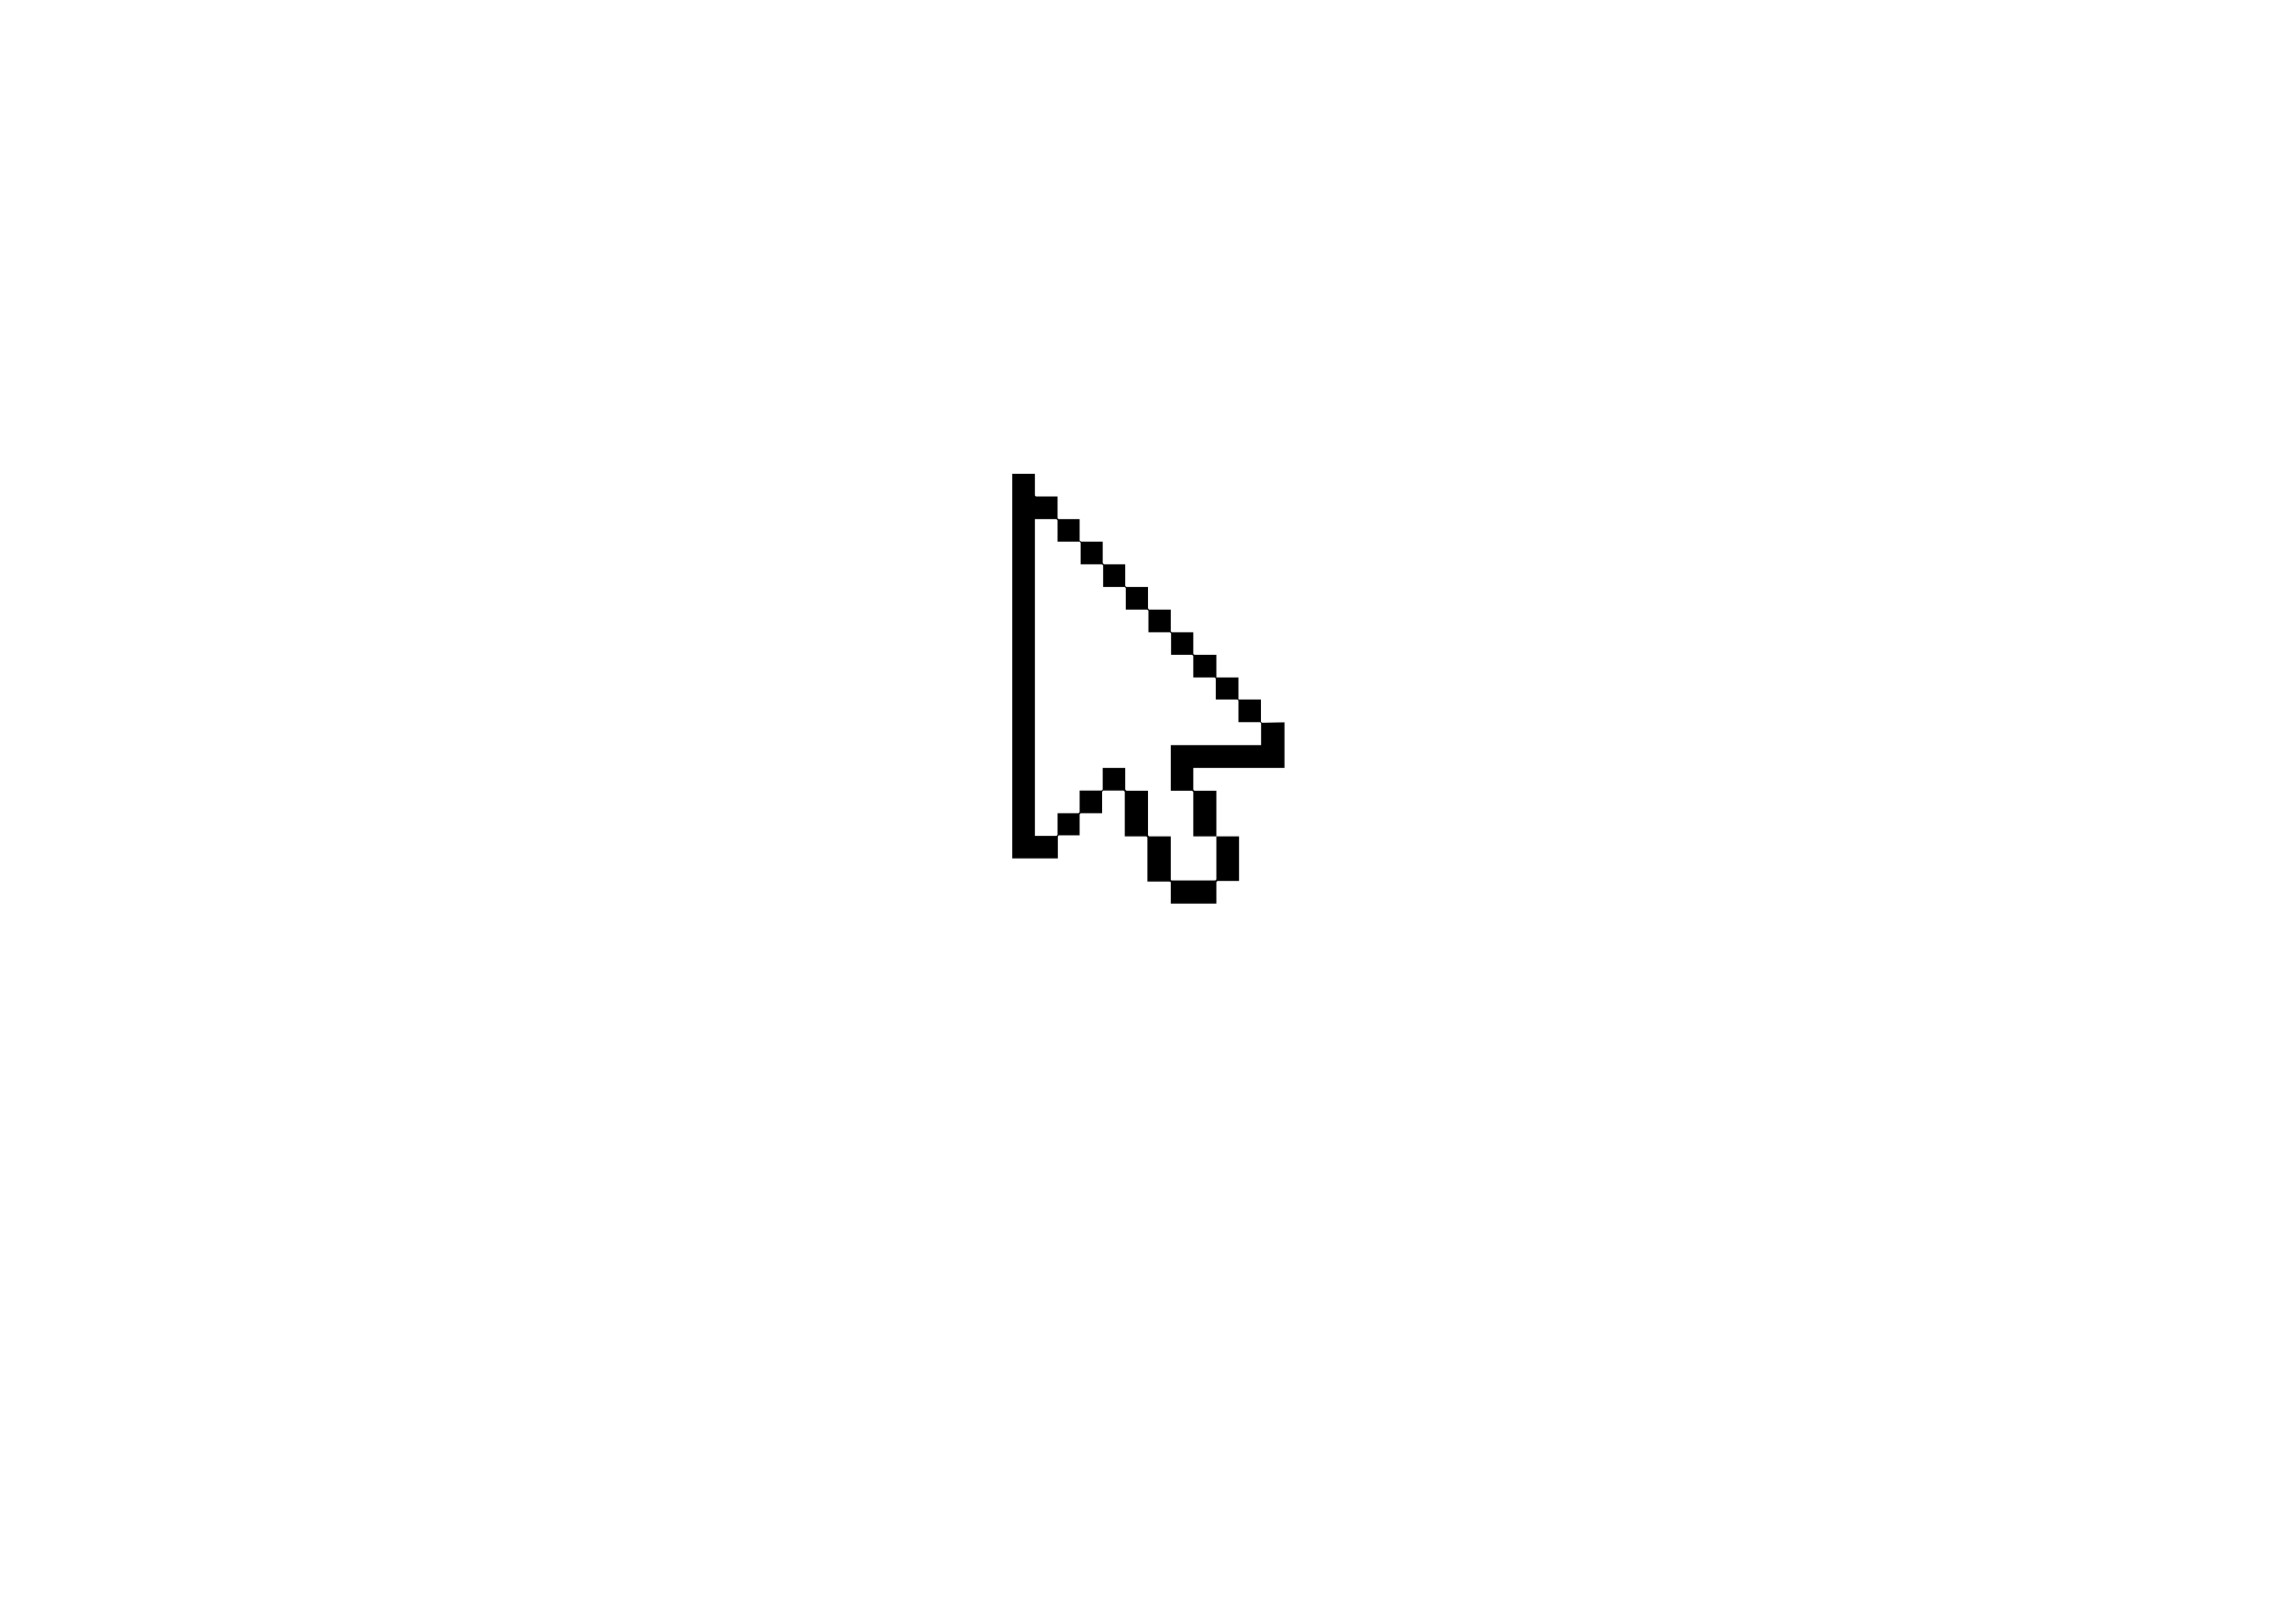
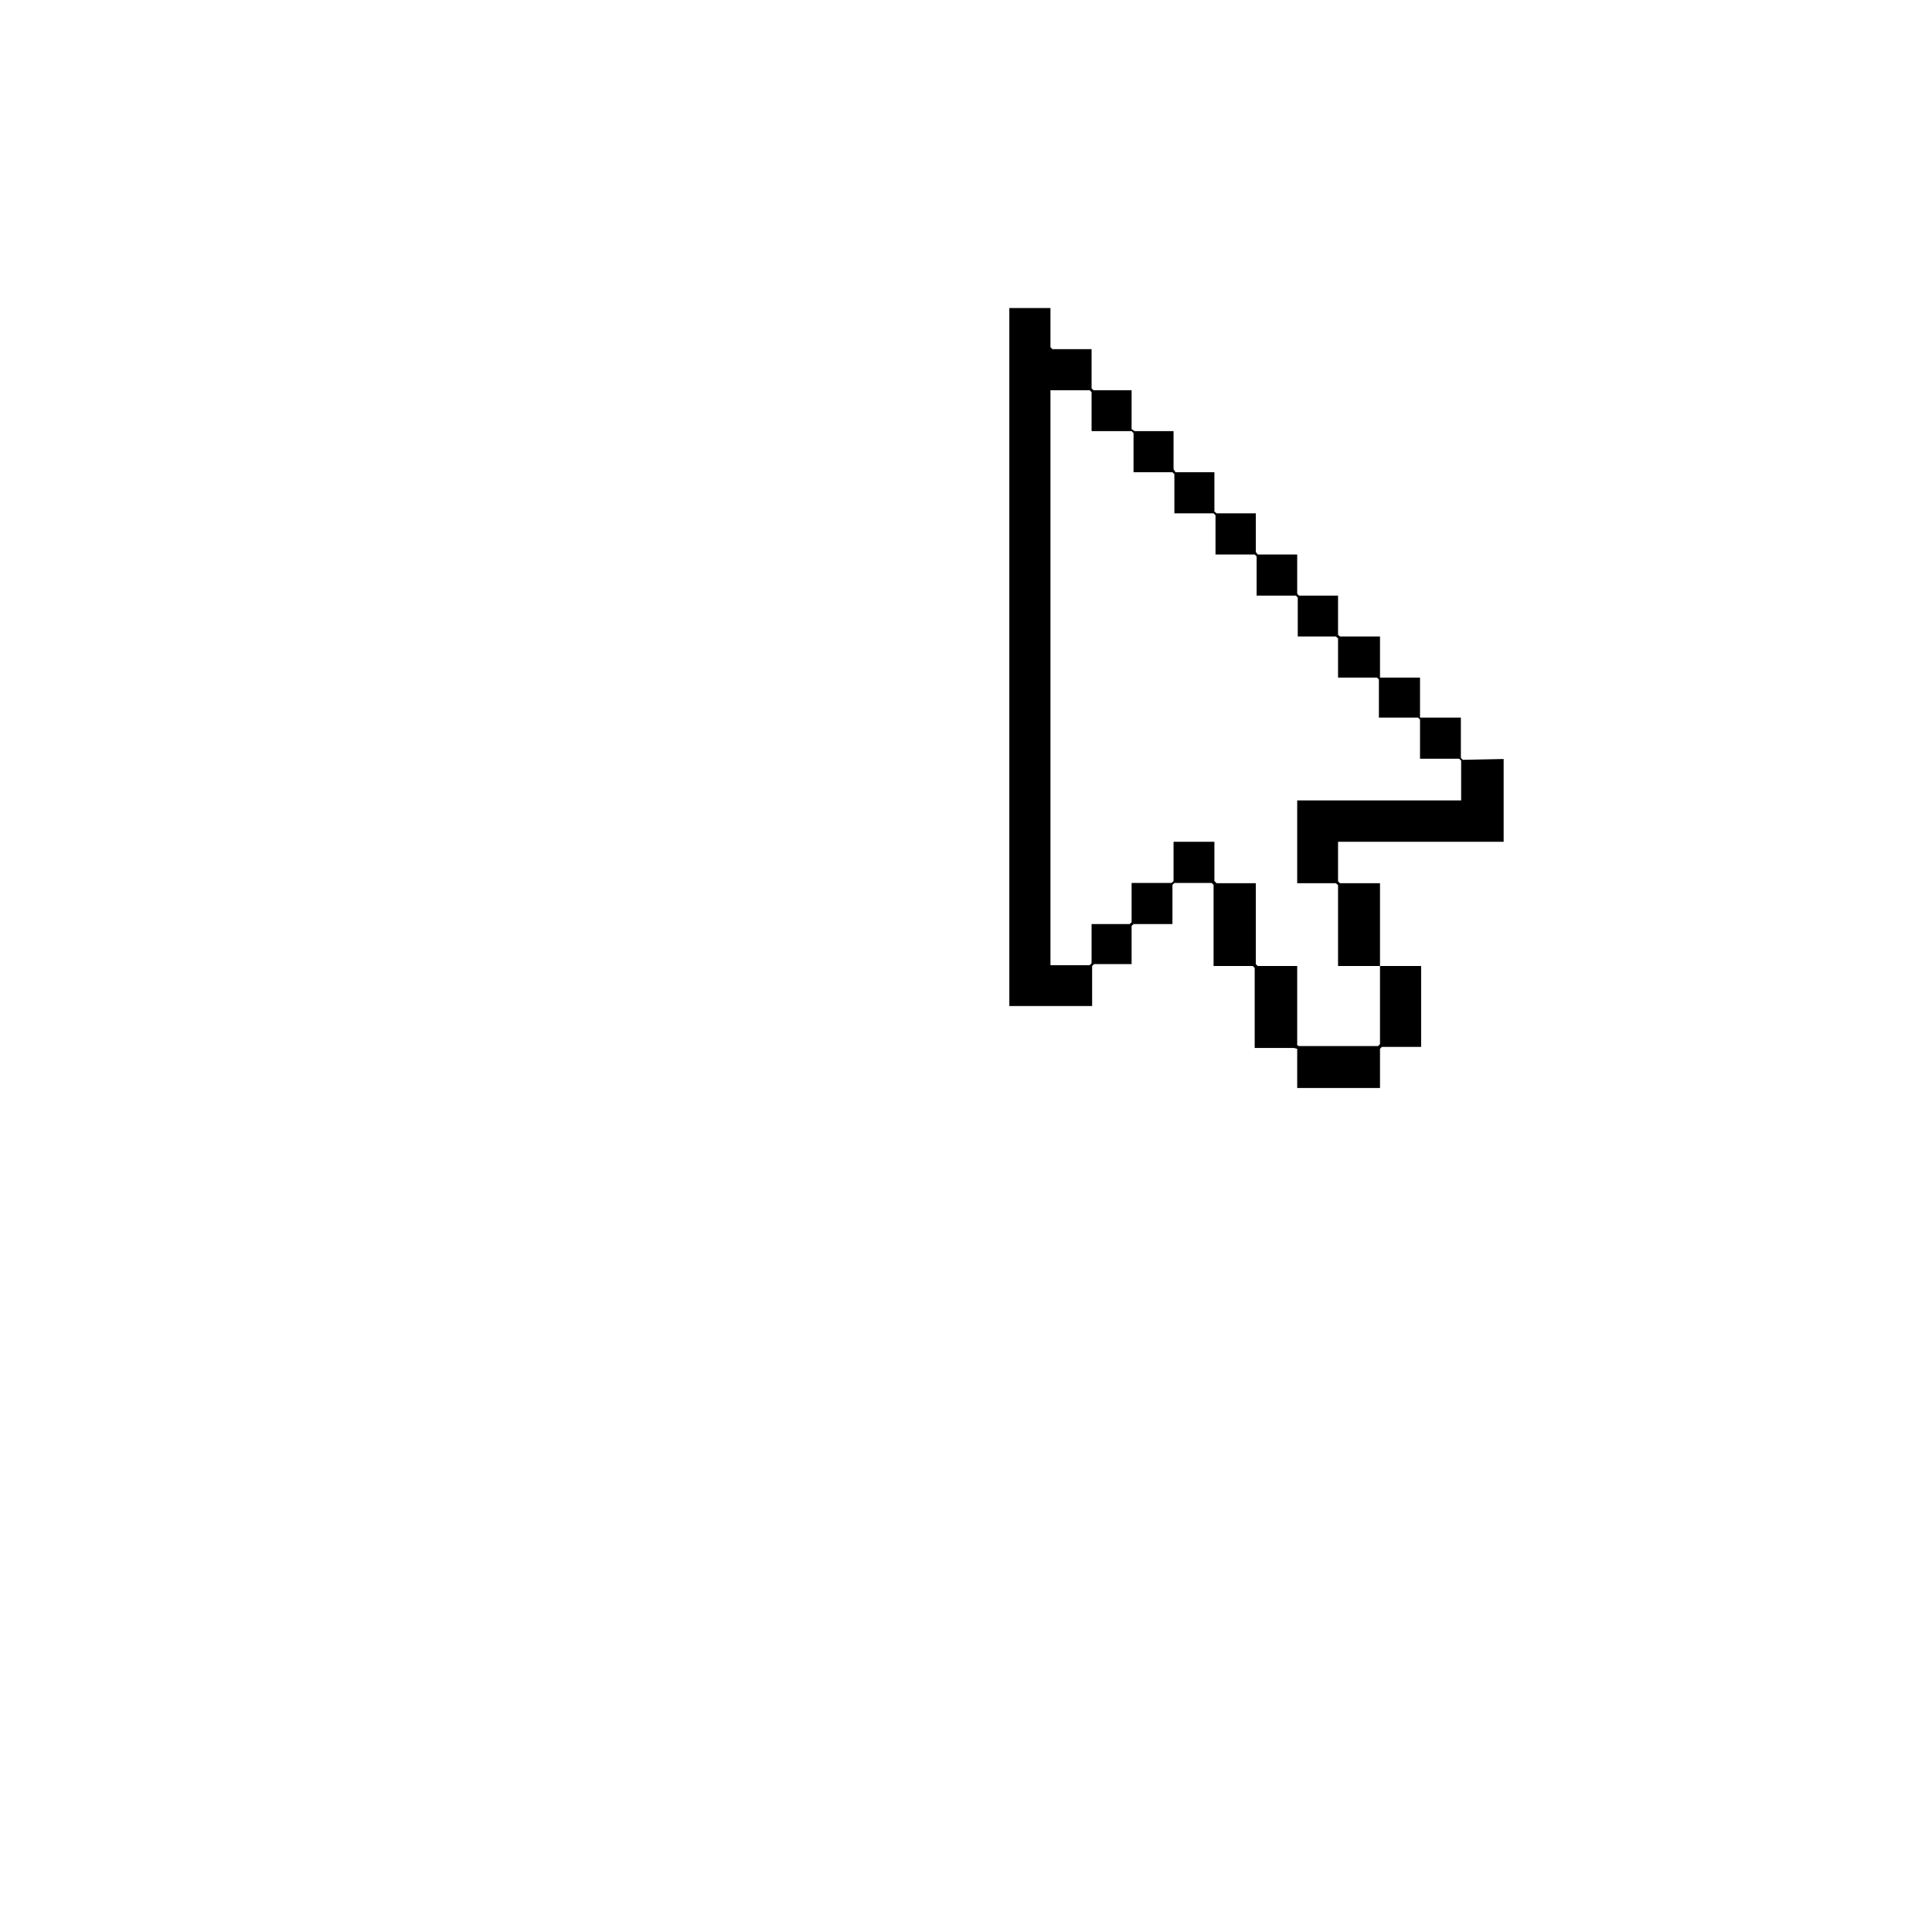
- <svg xmlns="http://www.w3.org/2000/svg" role="img" aria-labelledby="lbcursor" viewBox="0 0 151 106">
+ <svg xmlns="http://www.w3.org/2000/svg" class="pt-button-image" id="pt-cursor" role="img" aria-labelledby="lbcursor" viewBox="30 20 70 70">
  <g>
-     <path class="pt-button-image" id="cursor-image" d="M83,47.53l-.07-.07V46H81.52L81.45,46V44.55H80L80,44.48V43.06H78.55L78.48,43V41.58H77.06L77,41.51V40.09H75.57L75.5,40V38.6H74.08L74,38.53V37.11H72.59L72.52,37V35.62H71.11L71,35.55V34.14H69.62l-.07-.07V32.65H68.13l-.07-.07V31.16H66.57V56.45h3V55l.07-.07H71V53.55l.07-.07h1.41V52.06l.07-.07h1.35l.07.07V55h1.42l.07.07v2.9h1.42L77,58v1.42h3V58l.07-.07h1.42V55H80L80,54.9V52H78.55l-.07-.07V50.5h6v-3ZM78.48,49H77v3H78.4l.08.07V55h1.41L80,55v2.83l-.07.07H77.06L77,57.87V55H75.57l-.07-.07V52H74.08L74,51.92V50.5H72.52v1.42l-.07.07H71v1.42l-.07.07H69.55V54.9l-.07.07H68.06V34.14h1.42l.07.07v1.41H71l.07.07v1.42h1.41l.07.07V38.6h1.42l.07.07v1.42h1.42l.07.07v1.42h1.42l.07.07v1.41H78.4l.08.07v1.42h1.41l.07.07V46h1.42l.07.07v1.42h1.42l.07.07V49Z" />
+     <path id="cursor-image" d="M83,47.53l-.07-.07V46H81.52L81.45,46V44.55H80L80,44.48V43.06H78.55L78.48,43V41.58H77.06L77,41.51V40.09H75.57L75.5,40V38.6H74.08L74,38.53V37.11H72.59L72.52,37V35.62H71.11L71,35.55V34.14H69.62l-.07-.07V32.65H68.13l-.07-.07V31.16H66.57V56.45h3V55l.07-.07H71V53.55l.07-.07h1.41V52.06l.07-.07h1.35l.07.07V55h1.42l.07.07v2.9h1.42L77,58v1.42h3V58l.07-.07h1.42V55H80L80,54.9V52H78.55l-.07-.07V50.5h6v-3ZM78.48,49H77v3H78.4l.08.07V55h1.41L80,55v2.83l-.07.07H77.06L77,57.87V55H75.57l-.07-.07V52H74.08L74,51.92V50.5H72.52v1.42l-.07.07H71v1.42l-.07.07H69.55V54.9l-.07.07H68.06V34.14h1.42l.07.07v1.41H71l.07.07v1.42h1.41l.07.07V38.6h1.42l.07.07v1.42h1.42l.07.07v1.42h1.42l.07.07v1.41H78.4l.08.07v1.42h1.41l.07.07V46h1.42l.07.07v1.42h1.42l.07.07V49Z" />
  </g>
</svg>
